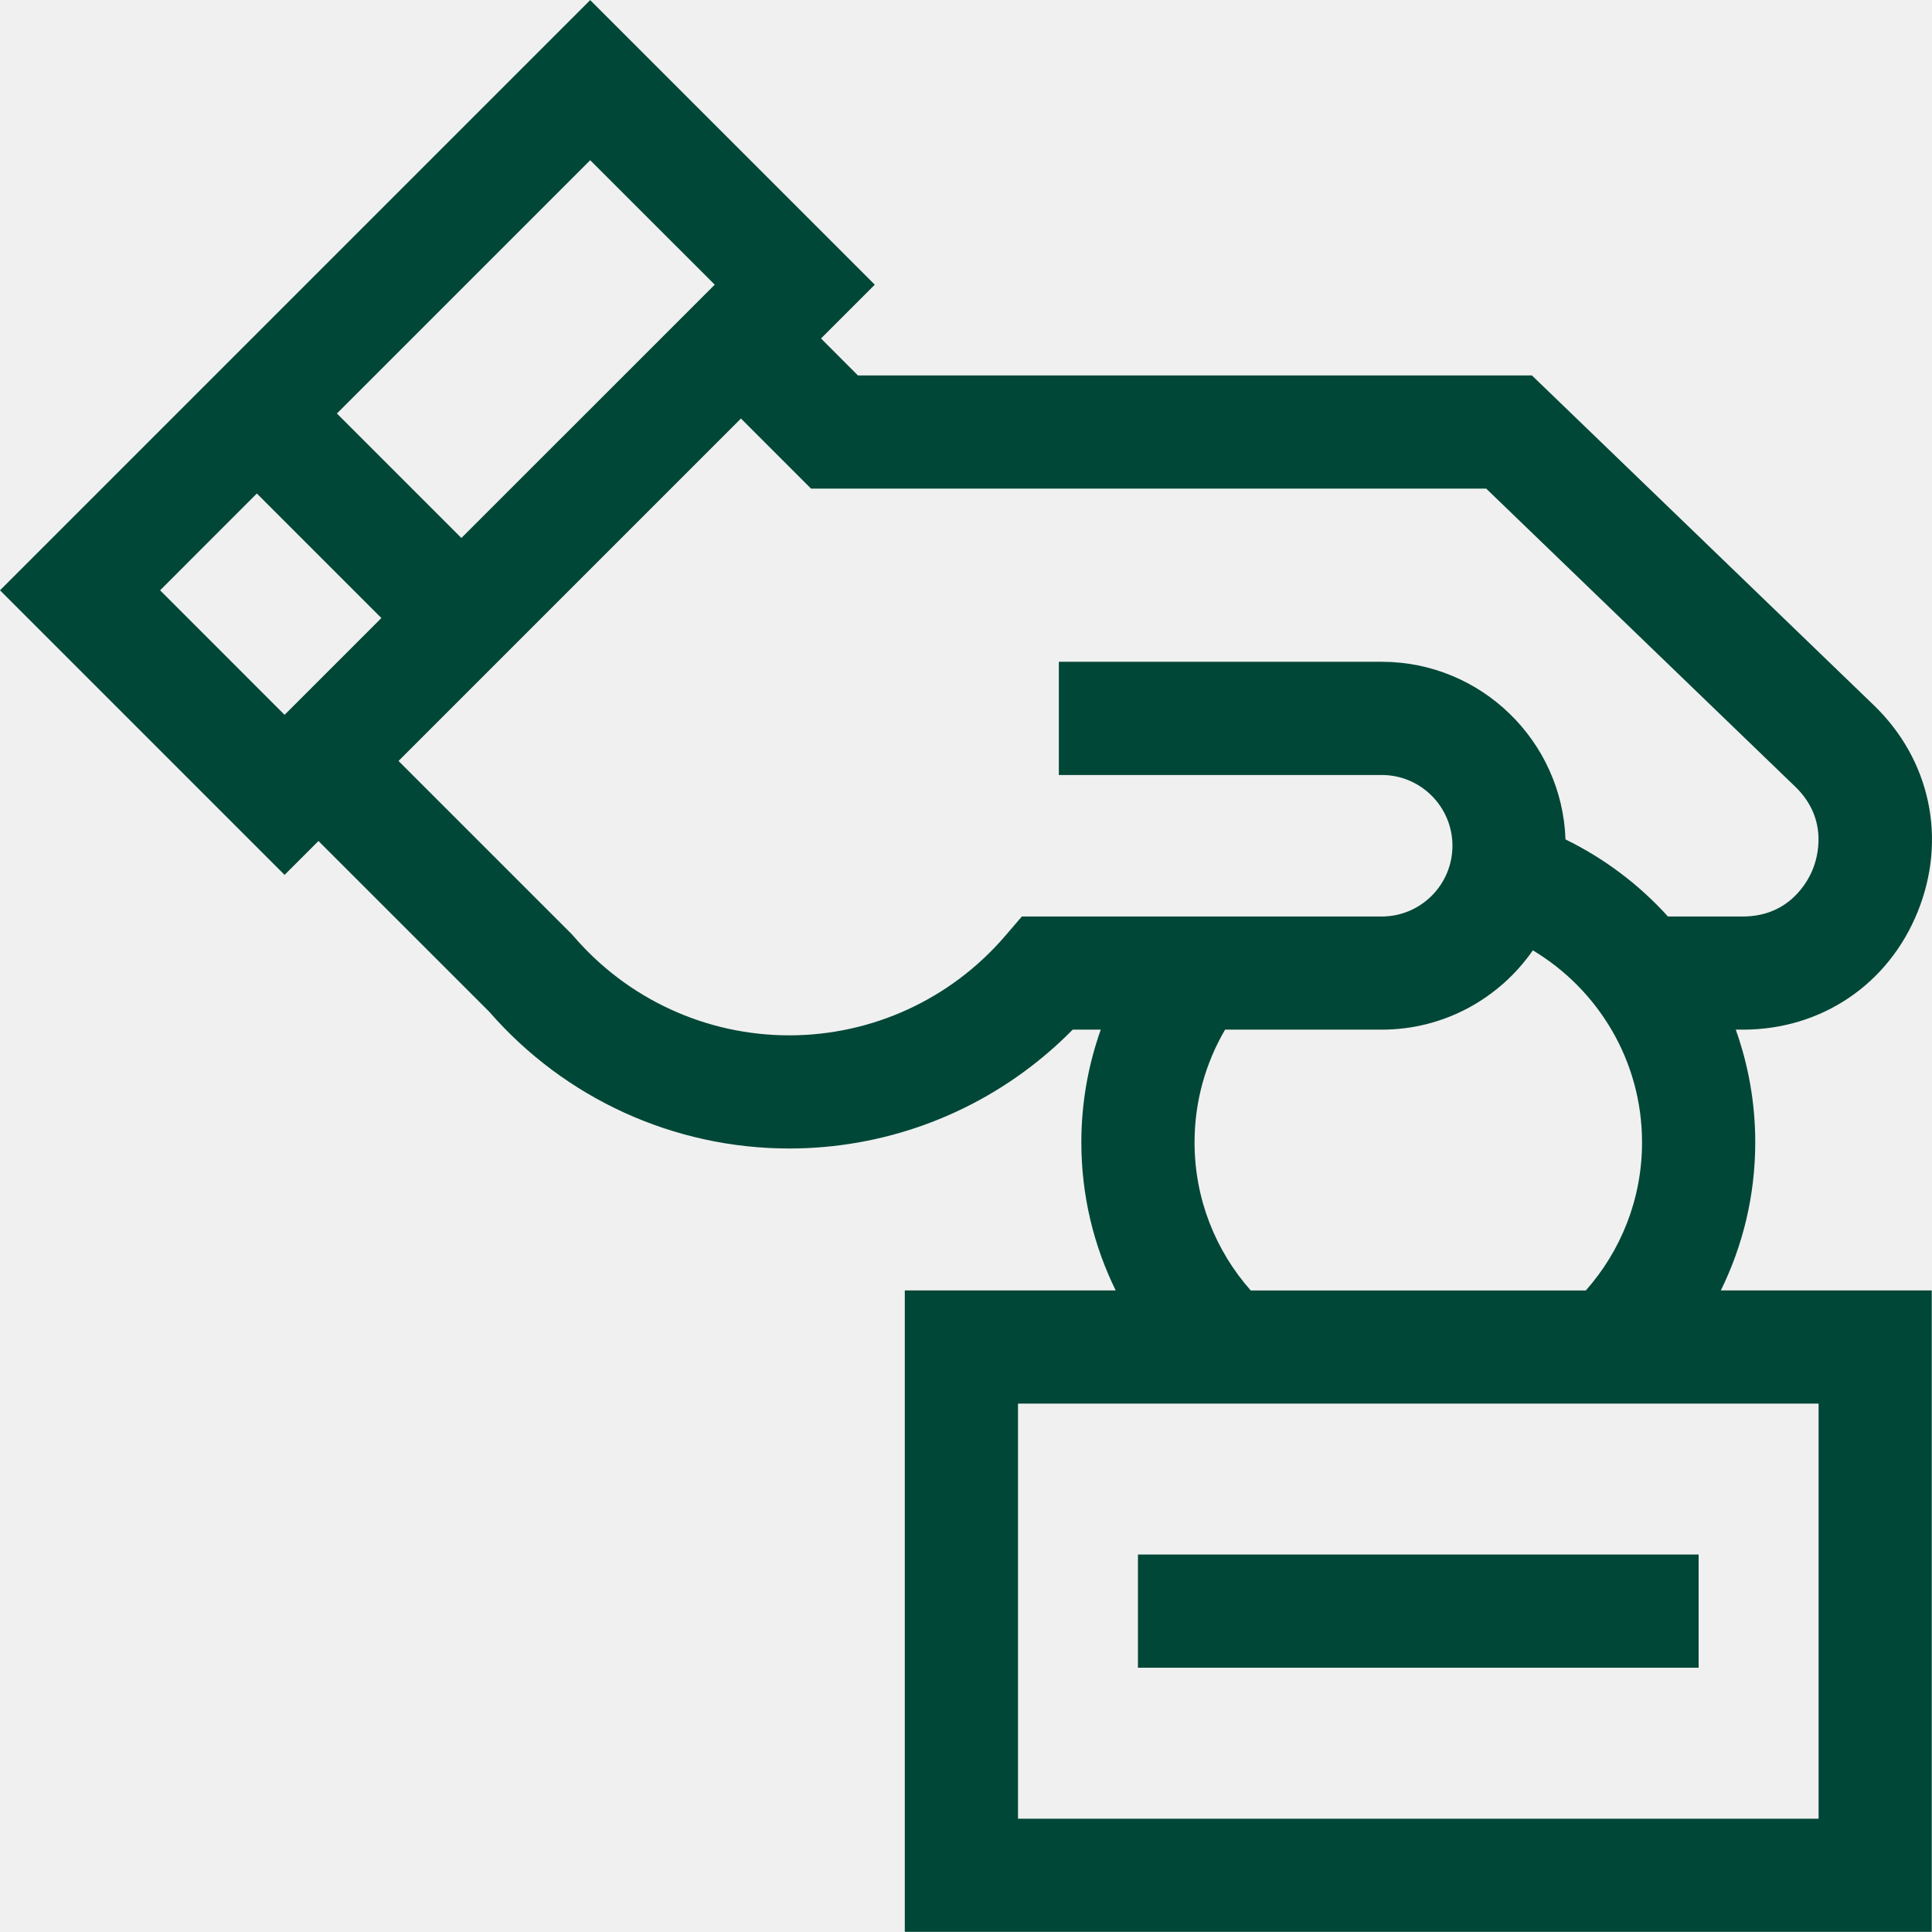
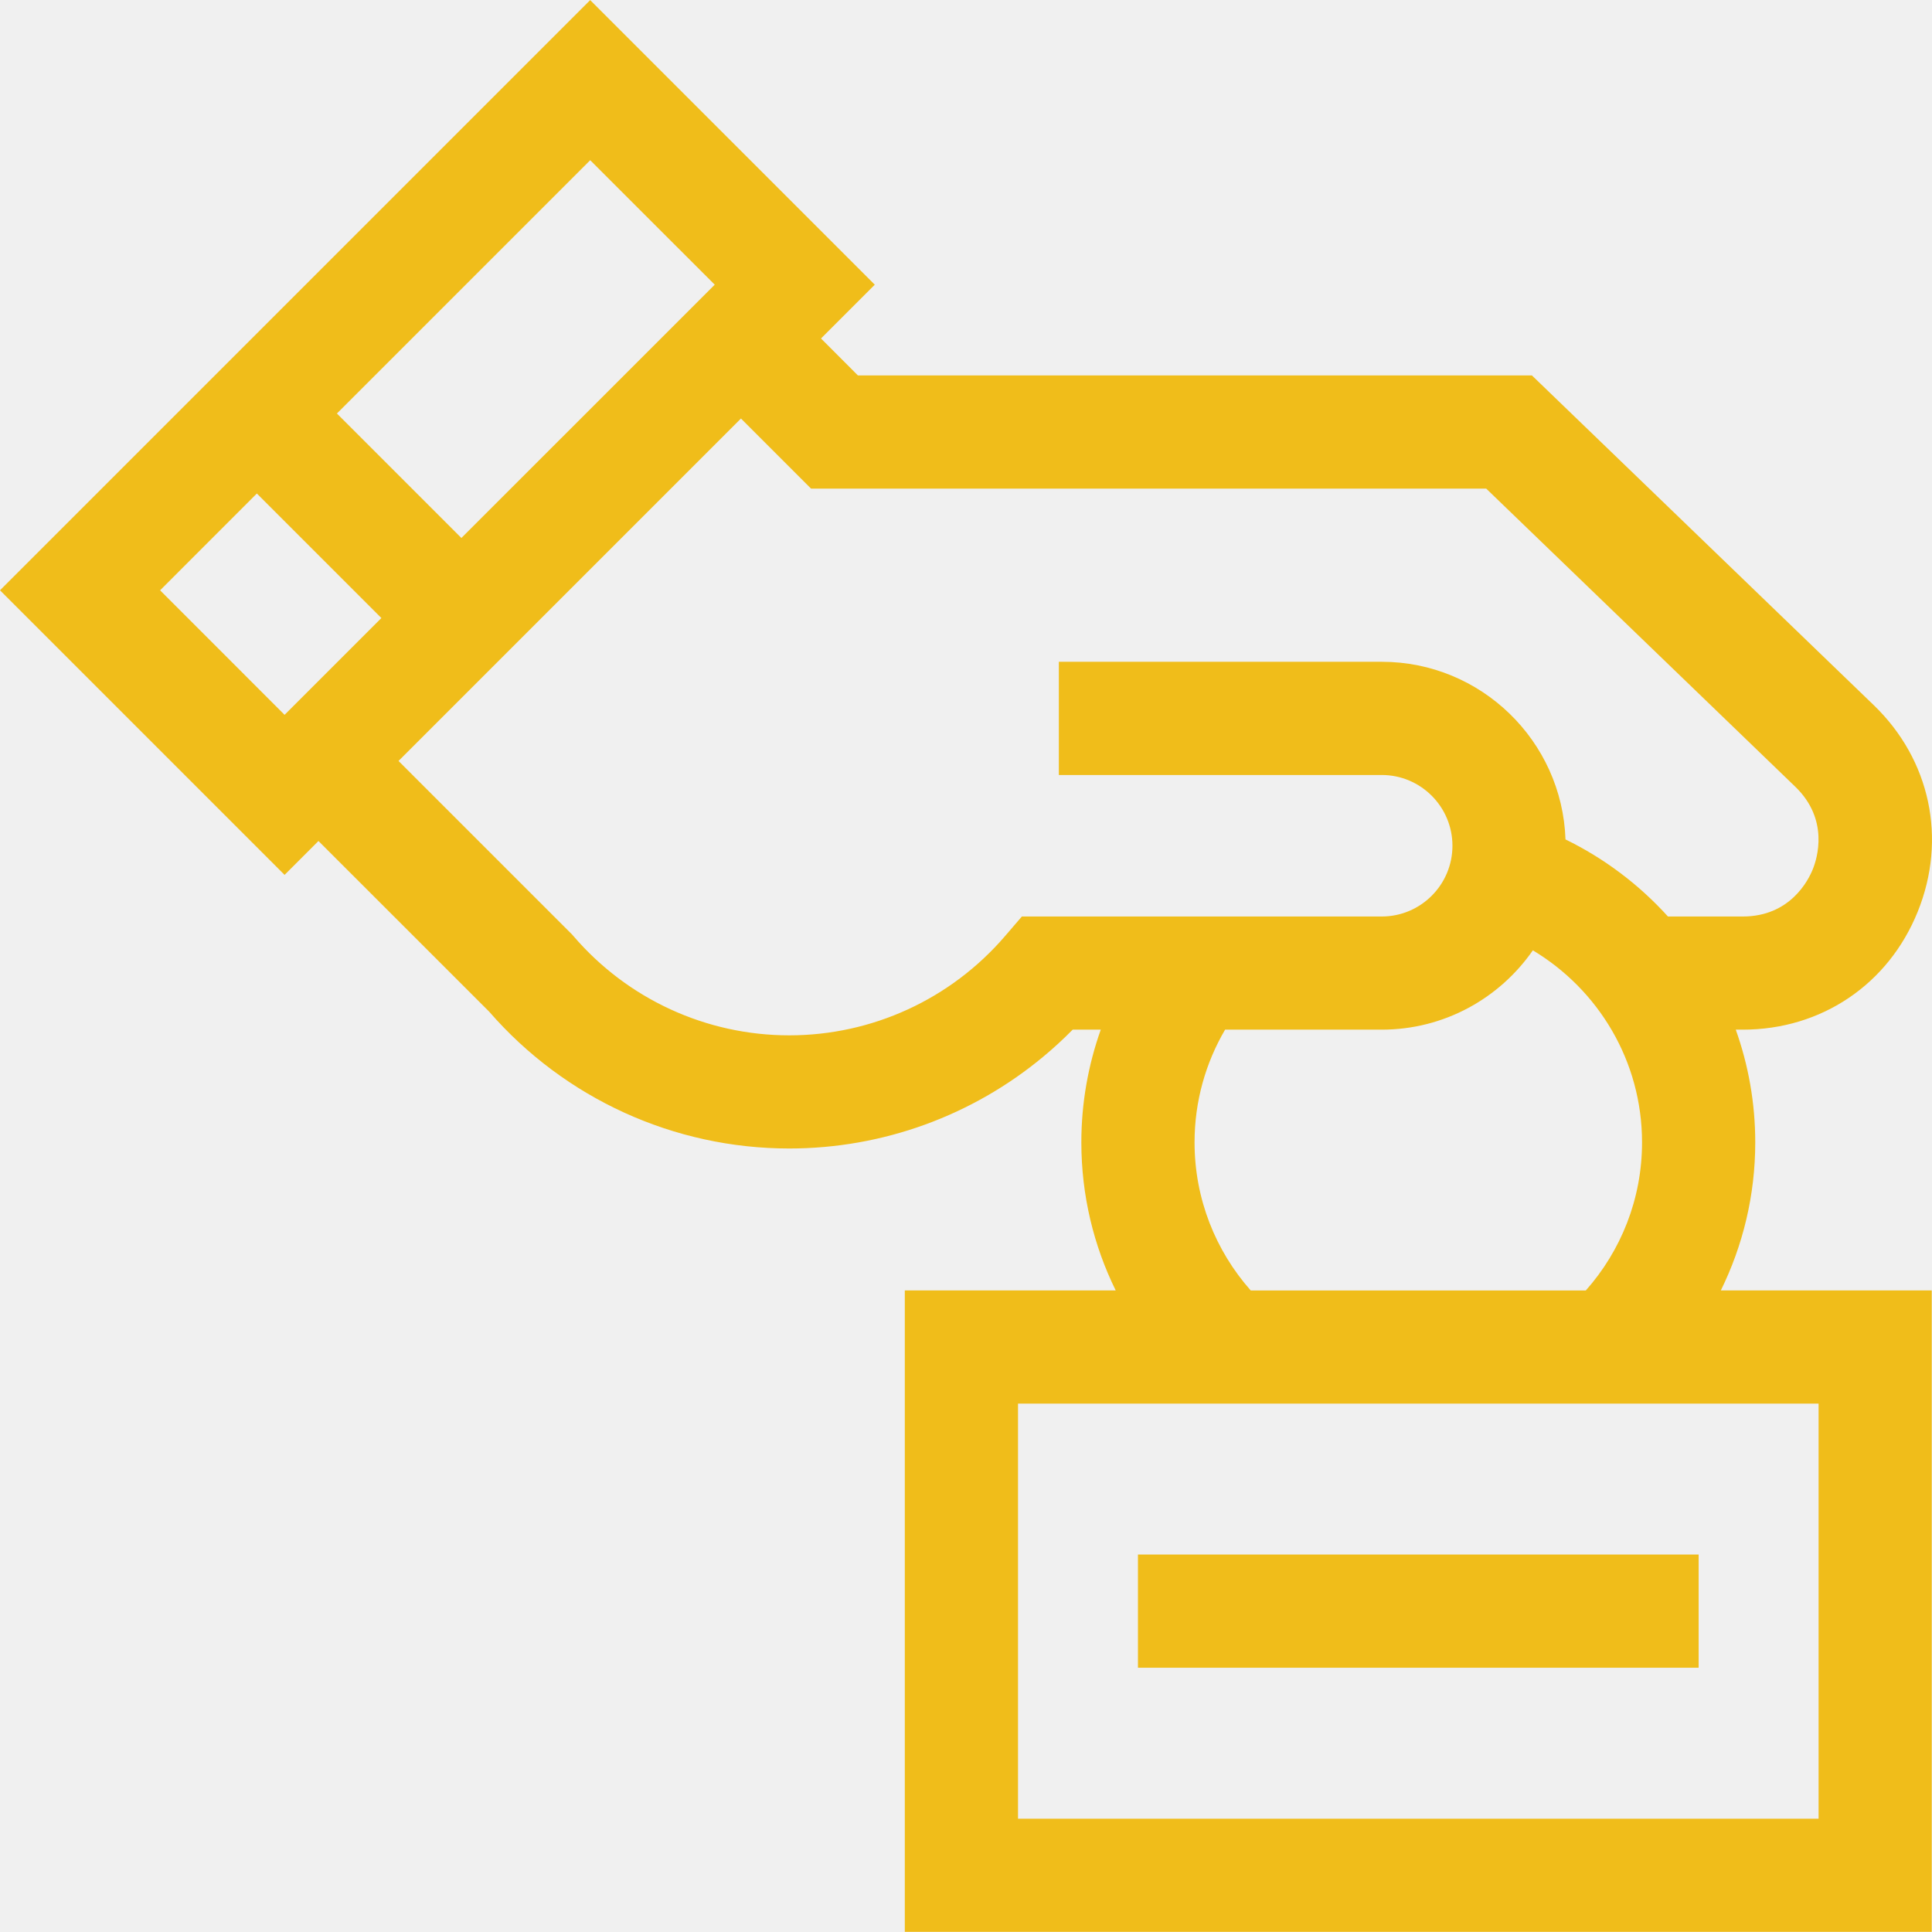
<svg xmlns="http://www.w3.org/2000/svg" width="37" height="37" viewBox="0 0 37 37" fill="none">
  <g clip-path="url(#clip0_125_61)">
-     <path d="M21.793 29.771H32.531V31.939H21.793V29.771Z" fill="#004737" />
-     <path d="M33.615 21.878C33.615 21.121 33.483 20.395 33.242 19.719H33.377C34.881 19.719 36.165 18.853 36.727 17.459C37.29 16.065 36.968 14.55 35.886 13.506L29.338 7.19H16.43L15.723 6.482L16.753 5.452L11.303 0.002L0 11.305L5.45 16.755L6.099 16.106L9.368 19.374C10.816 21.04 12.909 21.995 15.115 21.995C16.908 21.995 18.625 21.365 19.983 20.234C20.177 20.073 20.364 19.901 20.543 19.719H21.081C20.841 20.395 20.709 21.121 20.709 21.878C20.709 22.895 20.946 23.857 21.367 24.713H17.328V36.997H36.995V24.713H32.956C33.377 23.857 33.615 22.895 33.615 21.878ZM13.688 5.452L8.836 10.303L6.452 7.919L11.303 3.068L13.688 5.452ZM4.919 9.451L7.304 11.836L5.45 13.69L3.066 11.305L4.919 9.451ZM19.57 17.552L19.246 17.929C18.208 19.136 16.703 19.828 15.115 19.828C13.527 19.828 12.021 19.136 10.984 17.929L10.957 17.898L7.632 14.573L14.19 8.015L15.533 9.358H28.463L34.381 15.066C35.032 15.694 34.803 16.435 34.717 16.647C34.632 16.86 34.282 17.552 33.377 17.552H31.943C31.392 16.943 30.727 16.44 29.981 16.076C29.917 14.19 28.363 12.674 26.462 12.674H20.278V14.842H26.462C27.209 14.842 27.816 15.45 27.816 16.197C27.816 16.944 27.209 17.552 26.462 17.552H19.57ZM22.877 21.878C22.877 21.091 23.09 20.354 23.462 19.719H26.462C27.66 19.719 28.72 19.117 29.356 18.2C30.607 18.95 31.447 20.317 31.447 21.878C31.447 22.965 31.04 23.958 30.37 24.714H23.953C23.284 23.958 22.877 22.965 22.877 21.878ZM34.828 34.83H19.496V26.881H34.828V34.83Z" fill="#004737" />
+     <path d="M21.793 29.771H32.531V31.939H21.793V29.771Z" fill="#f0bd1a" />
+     <path d="M33.615 21.878C33.615 21.121 33.483 20.395 33.242 19.719H33.377C34.881 19.719 36.165 18.853 36.727 17.459C37.29 16.065 36.968 14.55 35.886 13.506L29.338 7.19H16.43L15.723 6.482L16.753 5.452L11.303 0.002L0 11.305L5.45 16.755L6.099 16.106L9.368 19.374C10.816 21.04 12.909 21.995 15.115 21.995C16.908 21.995 18.625 21.365 19.983 20.234C20.177 20.073 20.364 19.901 20.543 19.719H21.081C20.841 20.395 20.709 21.121 20.709 21.878C20.709 22.895 20.946 23.857 21.367 24.713H17.328V36.997H36.995V24.713H32.956C33.377 23.857 33.615 22.895 33.615 21.878ZM13.688 5.452L8.836 10.303L6.452 7.919L11.303 3.068L13.688 5.452ZM4.919 9.451L7.304 11.836L5.45 13.69L3.066 11.305L4.919 9.451ZM19.57 17.552L19.246 17.929C18.208 19.136 16.703 19.828 15.115 19.828C13.527 19.828 12.021 19.136 10.984 17.929L10.957 17.898L7.632 14.573L14.19 8.015L15.533 9.358H28.463L34.381 15.066C35.032 15.694 34.803 16.435 34.717 16.647C34.632 16.86 34.282 17.552 33.377 17.552H31.943C31.392 16.943 30.727 16.44 29.981 16.076C29.917 14.19 28.363 12.674 26.462 12.674H20.278V14.842H26.462C27.209 14.842 27.816 15.45 27.816 16.197C27.816 16.944 27.209 17.552 26.462 17.552H19.57ZM22.877 21.878C22.877 21.091 23.09 20.354 23.462 19.719H26.462C27.66 19.719 28.72 19.117 29.356 18.2C30.607 18.95 31.447 20.317 31.447 21.878C31.447 22.965 31.04 23.958 30.37 24.714H23.953C23.284 23.958 22.877 22.965 22.877 21.878ZM34.828 34.83H19.496V26.881H34.828V34.83Z" fill="#f0bd1a" />
  </g>
  <defs>
    <clipPath id="clip0_125_61">
      <rect width="37" height="37" fill="white" />
    </clipPath>
  </defs>
</svg>
